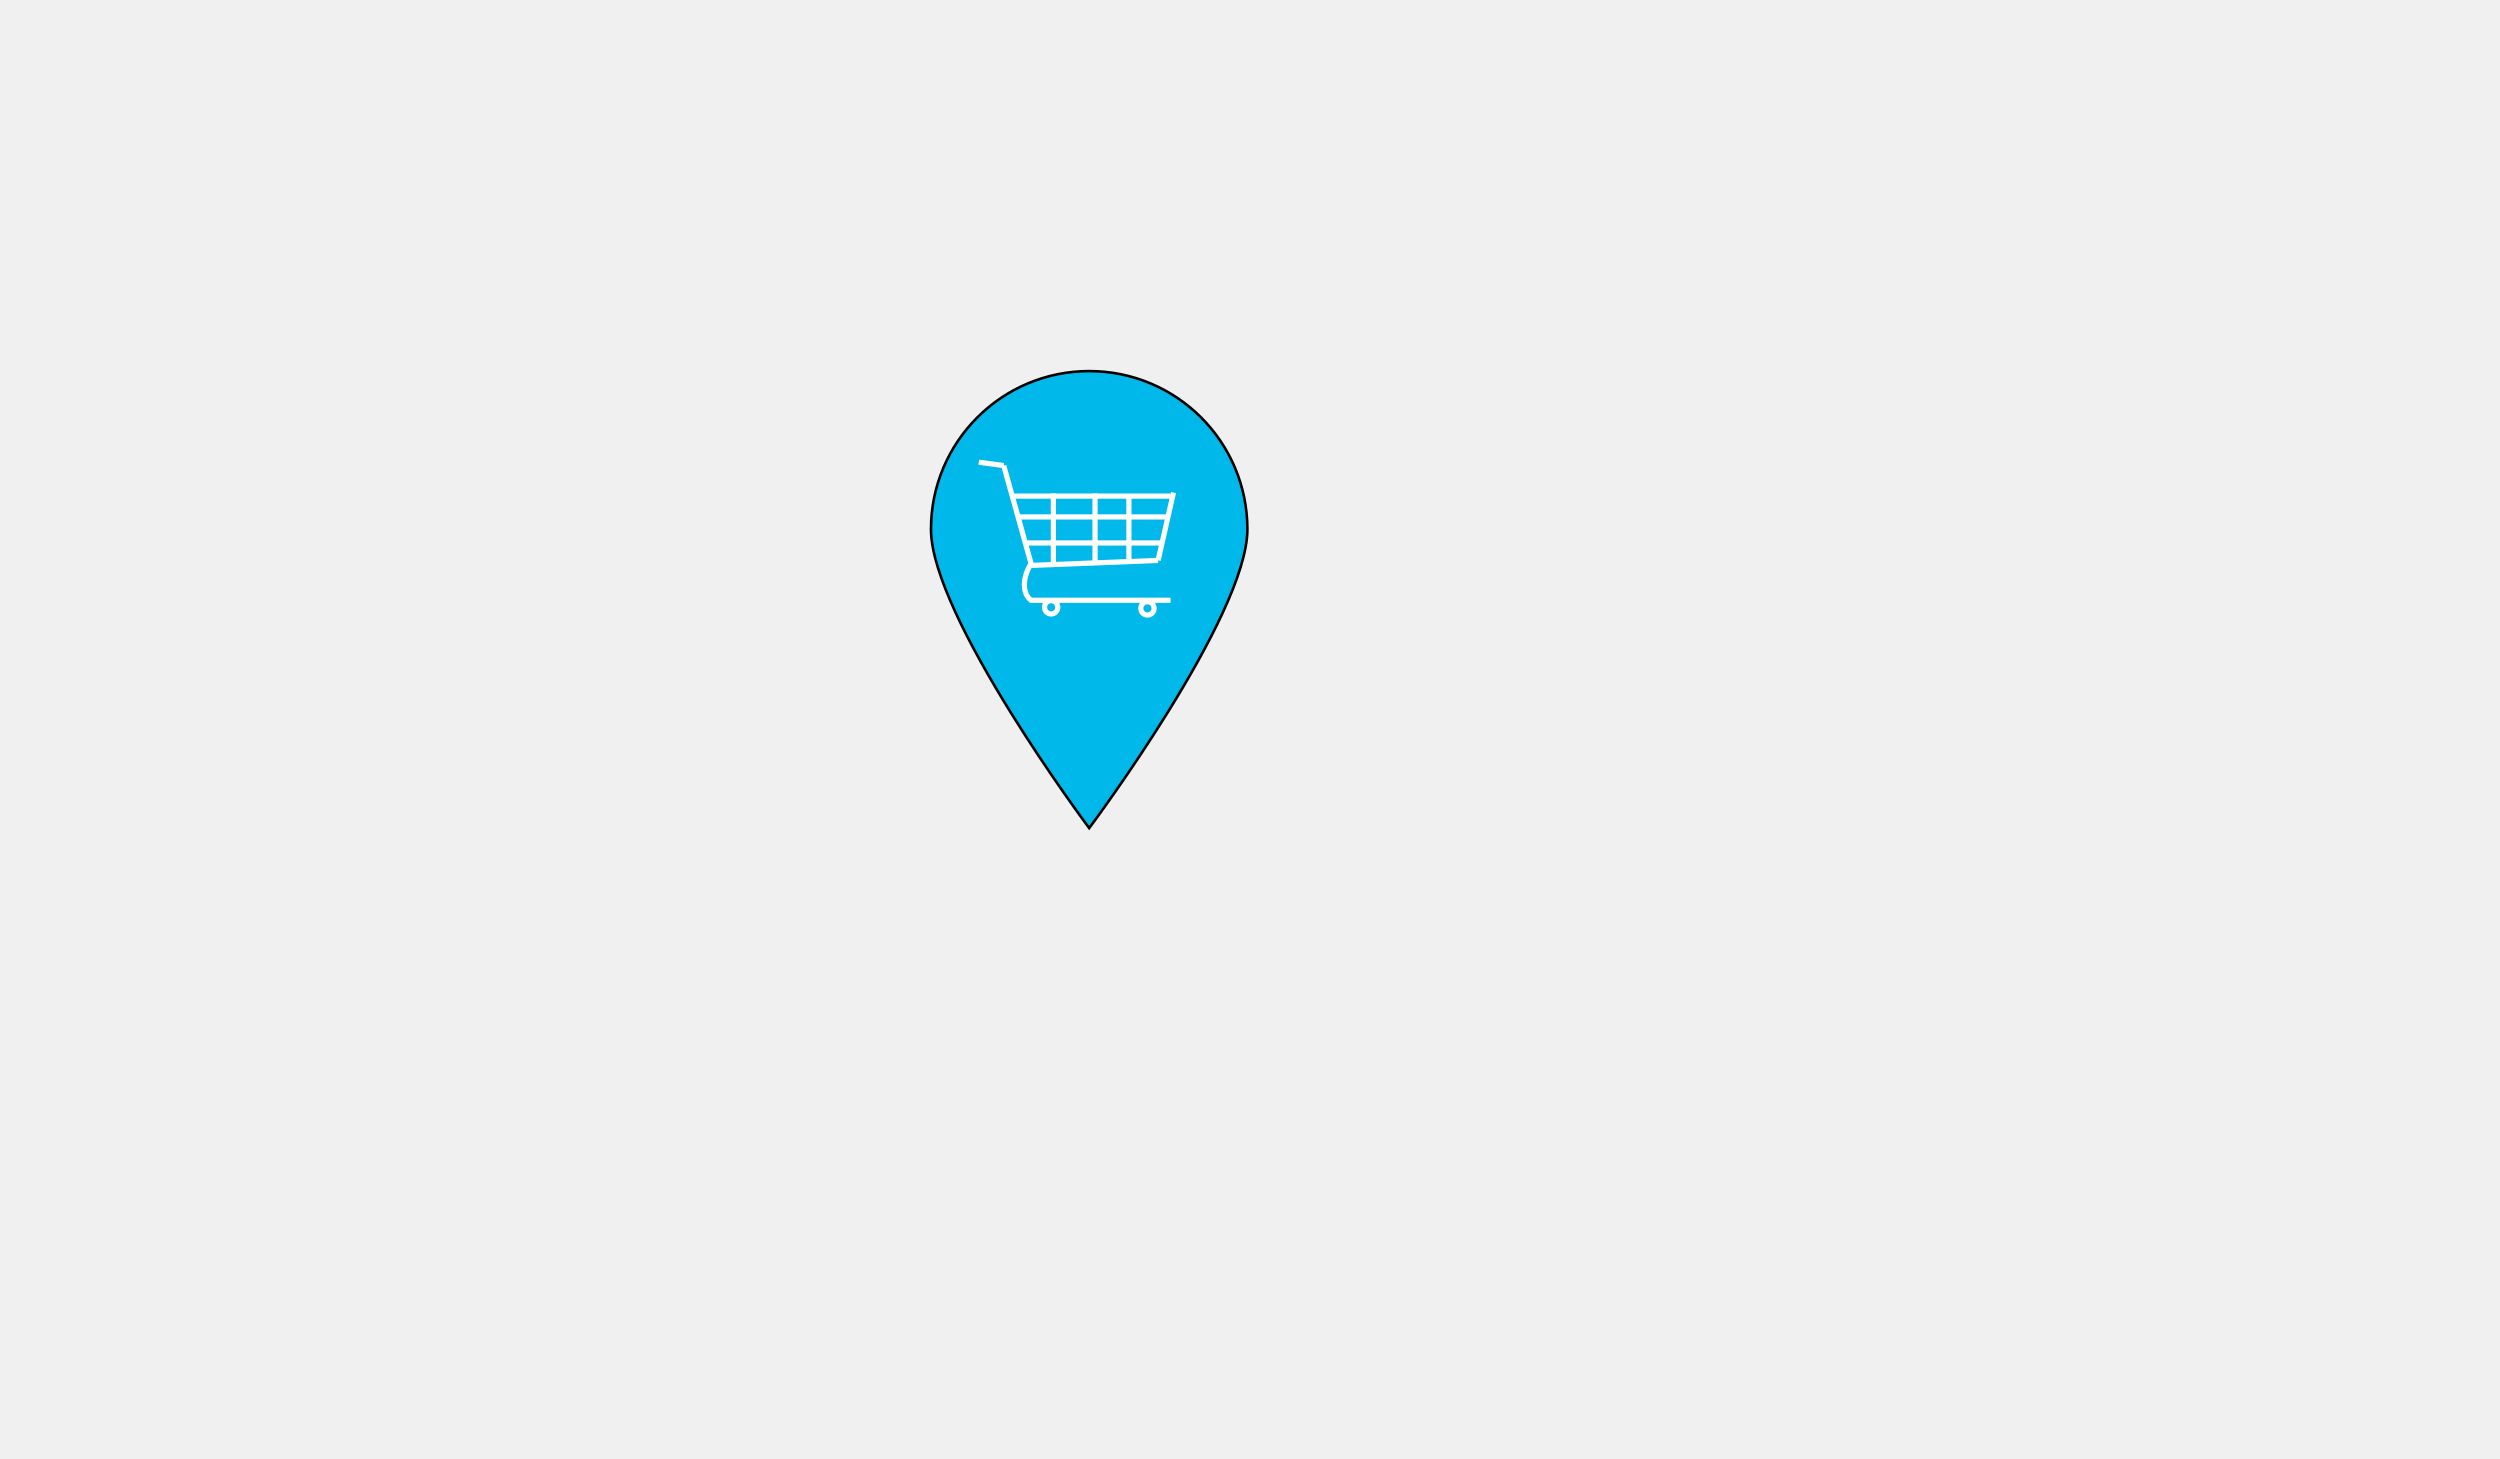
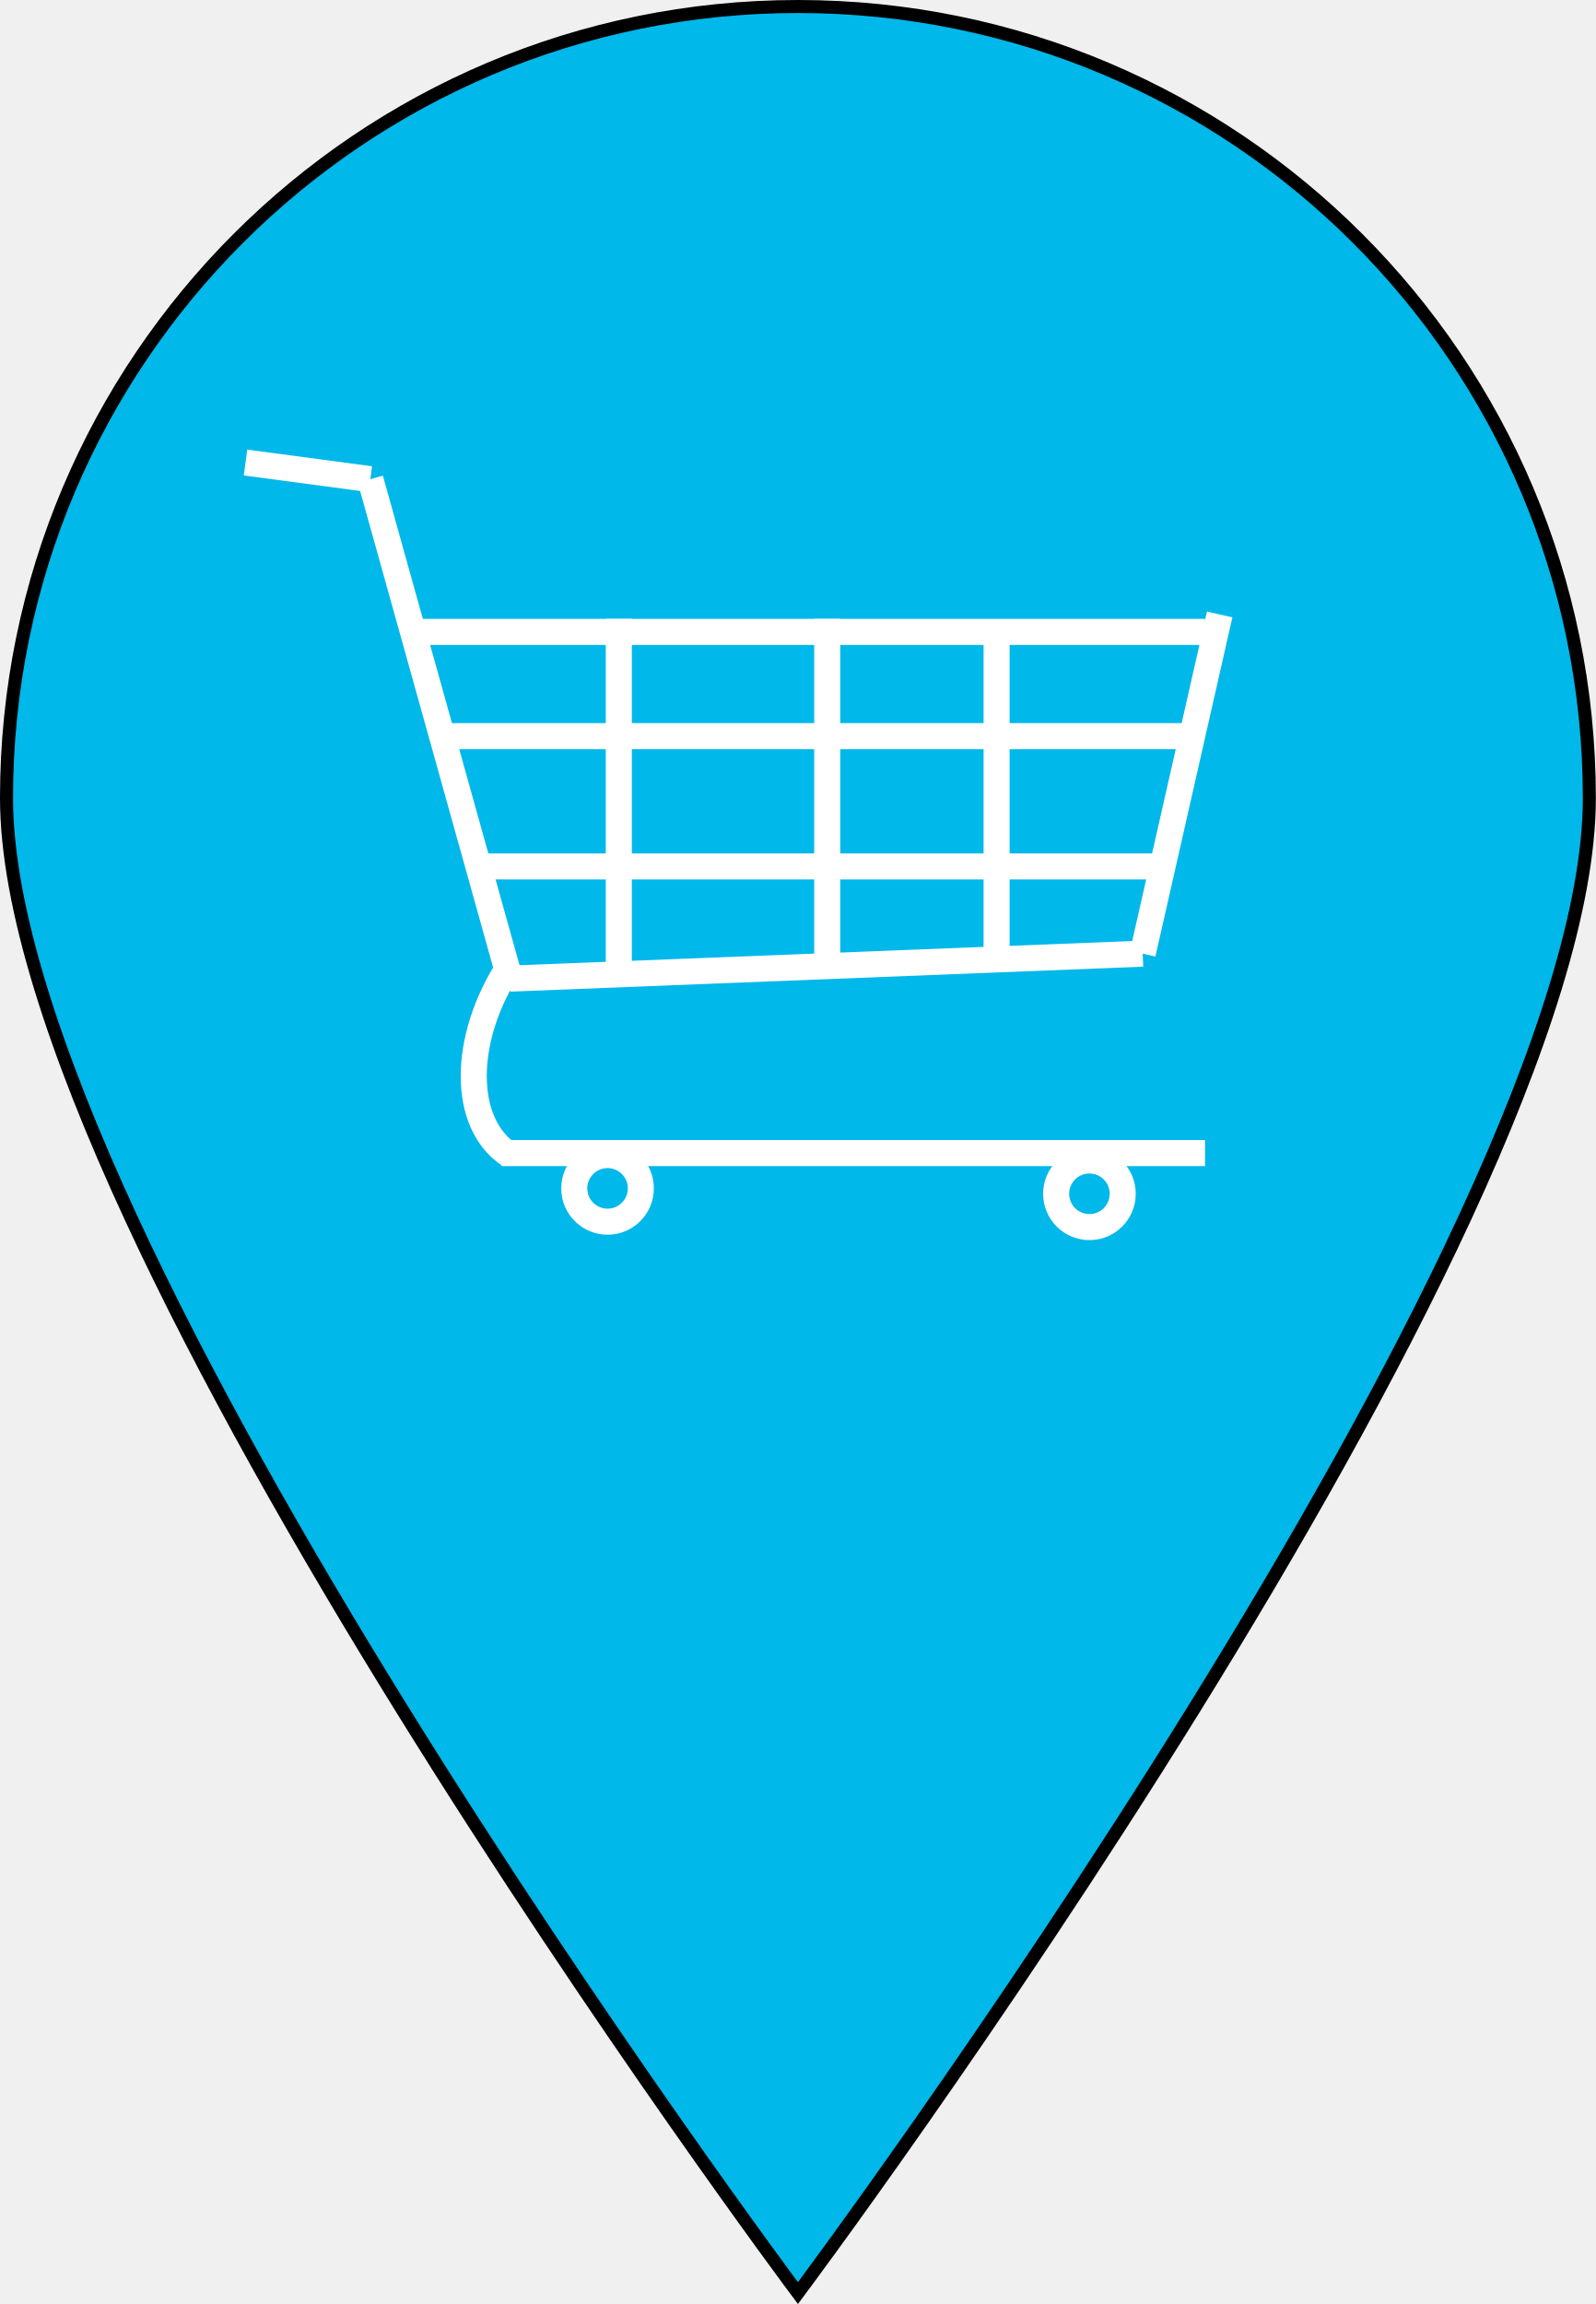
- <svg xmlns="http://www.w3.org/2000/svg" version="1.1" id="Layer_1" x="0px" y="0px" width="960px" height="560px" viewBox="0 0 960 560" enable-background="new 0 0 960 560" xml:space="preserve">
+ <svg xmlns="http://www.w3.org/2000/svg" version="1.1" id="Layer_1" x="0px" y="0px" width="122.5px" height="176.835px" viewBox="357 142 122.5 176.835" enable-background="new 357 142 122.5 176.835" xml:space="preserve">
  <path fill="#00B8EA" stroke="#000000" stroke-miterlimit="10" d="M479,203.25C479,236.801,418.25,318,418.25,318  s-60.75-81.199-60.75-114.75s27.198-60.75,60.75-60.75S479,169.699,479,203.25z" />
  <line fill="none" stroke="#FFFFFF" stroke-width="2" stroke-miterlimit="10" x1="375.845" y1="177.5" x2="385.428" y2="178.777" />
  <line fill="none" stroke="#FFFFFF" stroke-width="2" stroke-miterlimit="10" x1="385.428" y1="178.777" x2="396.129" y2="217.11" />
  <line fill="none" stroke="#FFFFFF" stroke-width="2" stroke-miterlimit="10" x1="396.129" y1="217.11" x2="444.715" y2="215.194" />
  <line fill="none" stroke="#FFFFFF" stroke-width="2" stroke-miterlimit="10" x1="444.715" y1="215.194" x2="450.625" y2="189.16" />
  <line fill="none" stroke="#FFFFFF" stroke-width="2" stroke-miterlimit="10" x1="449.5" y1="190.5" x2="388.5" y2="190.5" />
  <line fill="none" stroke="#FFFFFF" stroke-width="2" stroke-miterlimit="10" x1="395.5" y1="230.5" x2="449.5" y2="230.5" />
  <path fill="none" stroke="#FFFFFF" stroke-width="2" stroke-miterlimit="10" d="M396.129,230.654  c-3.684-2.408-3.685-8.915-0.002-14.548" />
  <circle fill="none" stroke="#FFFFFF" stroke-width="2" stroke-miterlimit="10" cx="403.636" cy="233.21" r="2.556" />
  <circle fill="none" stroke="#FFFFFF" stroke-width="2" stroke-miterlimit="10" cx="440.626" cy="233.625" r="2.556" />
  <line fill="none" stroke="#FFFFFF" stroke-width="2" stroke-miterlimit="10" x1="404.5" y1="189.5" x2="404.5" y2="216.5" />
  <line fill="none" stroke="#FFFFFF" stroke-width="2" stroke-miterlimit="10" x1="420.5" y1="189.5" x2="420.5" y2="215.5" />
  <line fill="none" stroke="#FFFFFF" stroke-width="2" stroke-miterlimit="10" x1="433.5" y1="190.5" x2="433.5" y2="215.5" />
  <line fill="none" stroke="#FFFFFF" stroke-width="2" stroke-miterlimit="10" x1="390.5" y1="198.5" x2="448.5" y2="198.5" />
  <line fill="none" stroke="#FFFFFF" stroke-width="2" stroke-miterlimit="10" x1="393.5" y1="208.5" x2="446.5" y2="208.5" />
</svg>
